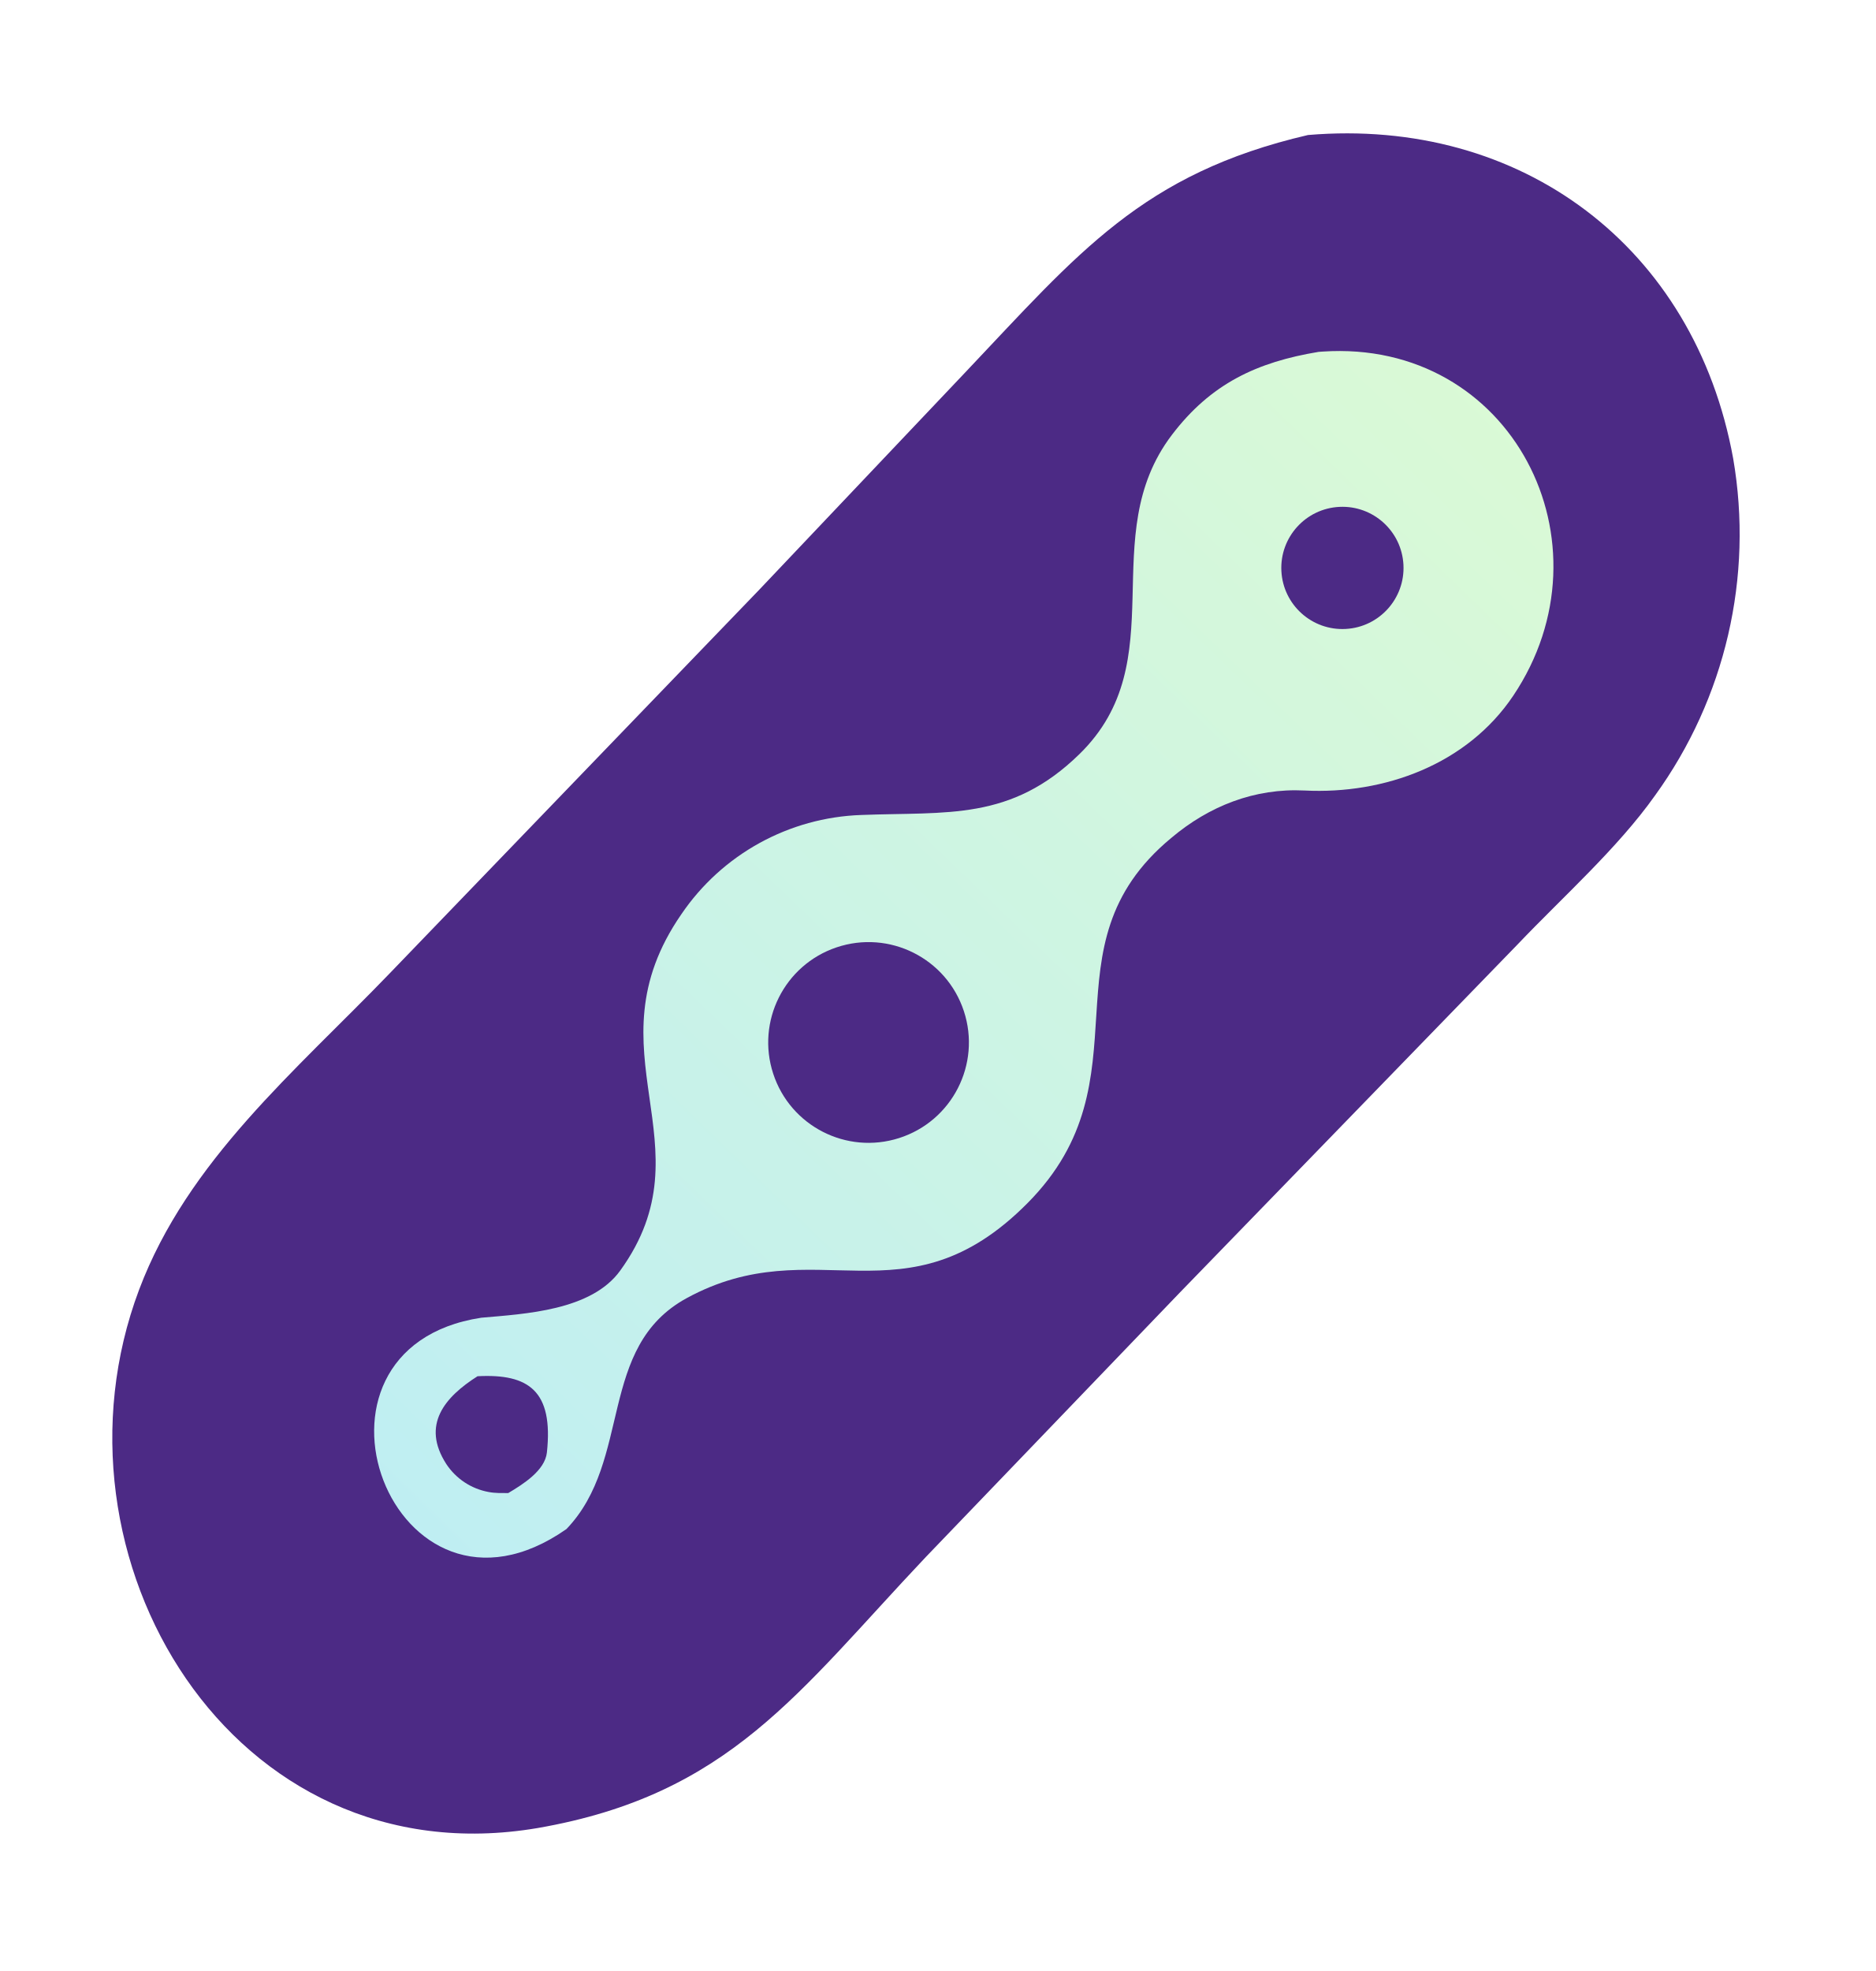
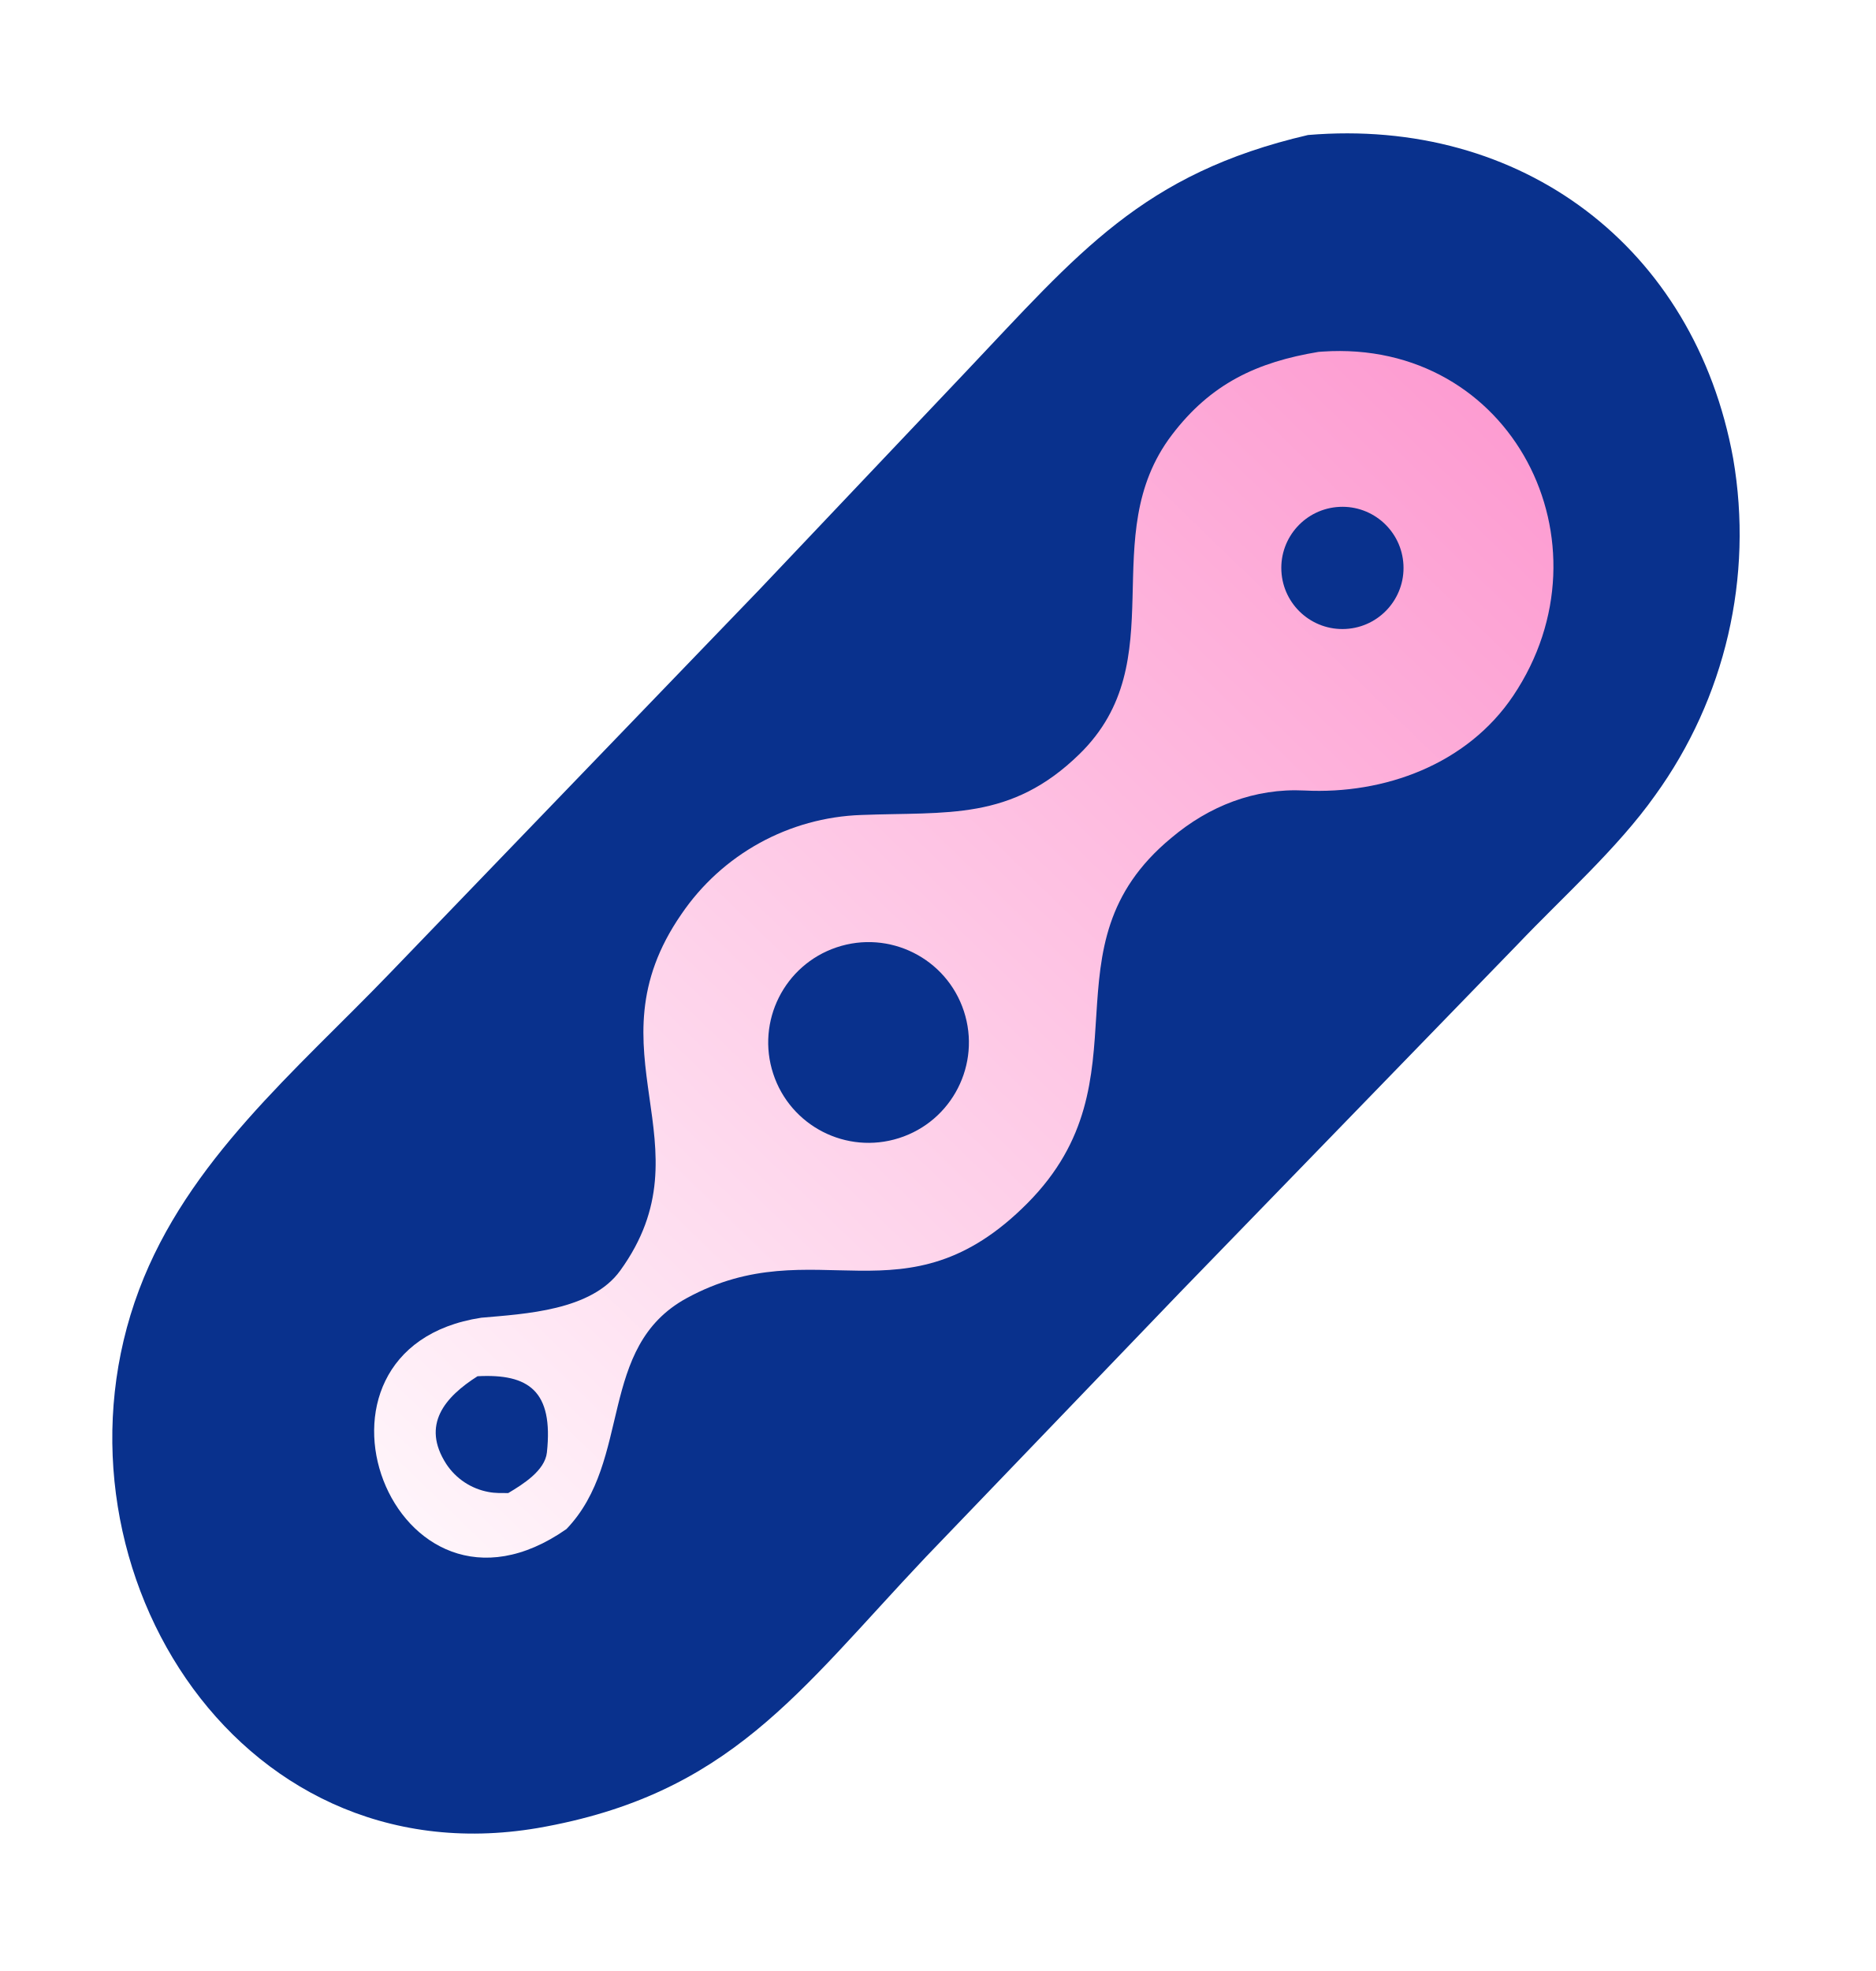
<svg xmlns="http://www.w3.org/2000/svg" viewBox="42 387 238 250">
  <defs>
    <linearGradient id="incagen-gradient" x1="75" y1="594" x2="245" y2="418" gradientUnits="userSpaceOnUse">
-       <stop stop-color="#BCEDF6" />
-       <stop offset="1" stop-color="#DDFBD2" />
+       <stop stop-color="#FFFFFF" />
+       <stop offset="1" stop-color="#FD91CC" />
    </linearGradient>
  </defs>
-   <path fill="#4C2A85" d="M207.939 404.125C234.995 401.841 256.991 418.307 261.88 445.156C264.468 460.161 260.892 475.575 251.961 487.907C247.208 494.61 240.257 500.771 234.497 506.824L191.687 550.94L159.464 584.48C143.273 601.594 134.593 614.634 110.208 618.868C71.427 625.455 46.881 584.493 59.648 550.583C65.817 534.198 79.485 522.873 91.425 510.474L138.327 461.795L164.436 434.257C178.821 419.083 186.905 409.018 207.939 404.125Z" />
+   <path fill="#09318D" d="M207.939 404.125C234.995 401.841 256.991 418.307 261.88 445.156C264.468 460.161 260.892 475.575 251.961 487.907C247.208 494.61 240.257 500.771 234.497 506.824L191.687 550.94L159.464 584.48C143.273 601.594 134.593 614.634 110.208 618.868C71.427 625.455 46.881 584.493 59.648 550.583C65.817 534.198 79.485 522.873 91.425 510.474L138.327 461.795L164.436 434.257C178.821 419.083 186.905 409.018 207.939 404.125Z" />
  <path fill="url(#incagen-gradient)" d="M209.273 431.633L209.792 431.594C233.809 429.984 246.957 455.901 233.98 475.243C228.128 483.964 217.62 487.778 207.508 487.268C201.192 486.95 195.398 489.222 190.577 493.297C173.841 507.162 188.087 523.765 172.346 539.615C156.787 555.282 145.427 542.759 129.116 551.656C117.721 557.871 122.274 572.183 113.861 580.946C91.854 596.331 77.556 558.038 103.054 554.139C108.615 553.649 117.01 553.241 120.68 548.167C132.25 532.171 116.381 520.417 128.436 502.968C133.601 495.363 142.088 490.683 151.276 490.371C162.197 489.947 170.249 491.154 178.957 482.637C191.083 470.777 180.859 455.089 190.662 442.176C195.617 435.649 201.474 432.929 209.273 431.633Z" />
-   <g fill="#4C2A85">
+   <g fill="#09318D">
    <path d="M148.115 507.168C154.818 504.903 162.081 508.538 164.285 515.261C166.489 521.984 162.789 529.214 156.046 531.357C149.389 533.474 142.271 529.83 140.095 523.192C137.918 516.555 141.498 509.404 148.115 507.168Z" />
    <path d="M211.944 451.291C216.207 451.091 219.829 454.374 220.049 458.635C220.269 462.897 217.003 466.535 212.743 466.775C208.454 467.017 204.786 463.725 204.564 459.434C204.343 455.144 207.653 451.492 211.944 451.291Z" />
    <path d="M102.582 561.561C109.08 561.215 112.223 563.428 111.383 571.23C111.135 573.528 108.349 575.265 106.477 576.38C105.583 576.37 104.869 576.41 103.987 576.243C101.788 575.843 99.849 574.561 98.619 572.694C95.402 567.704 98.458 564.183 102.582 561.561Z" />
  </g>
</svg>
